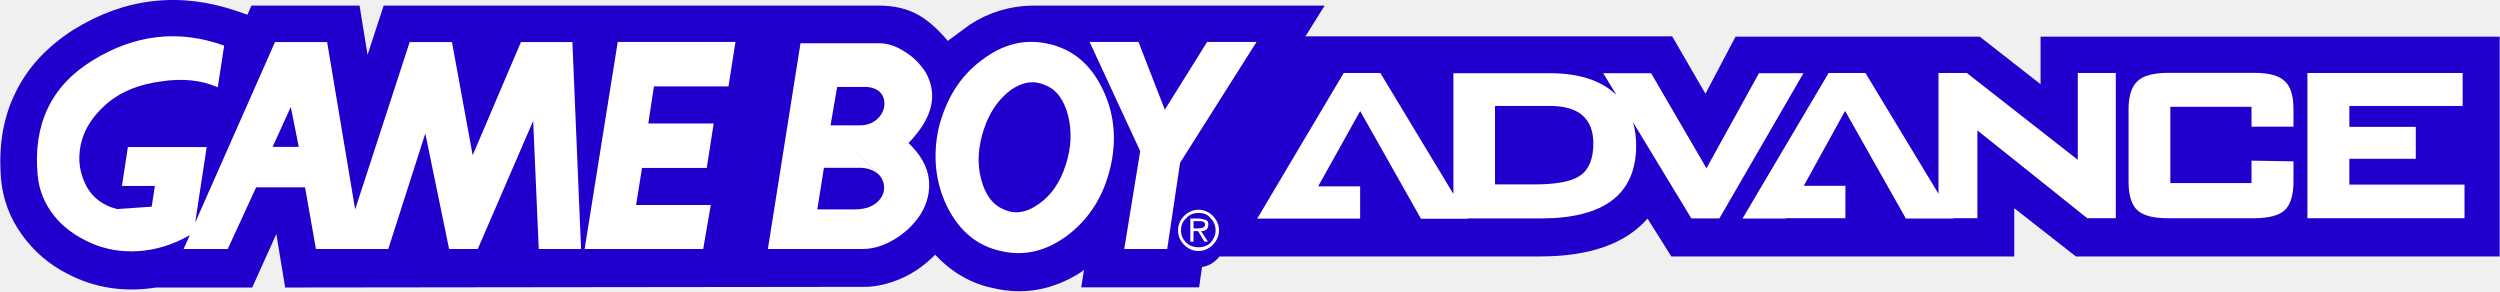
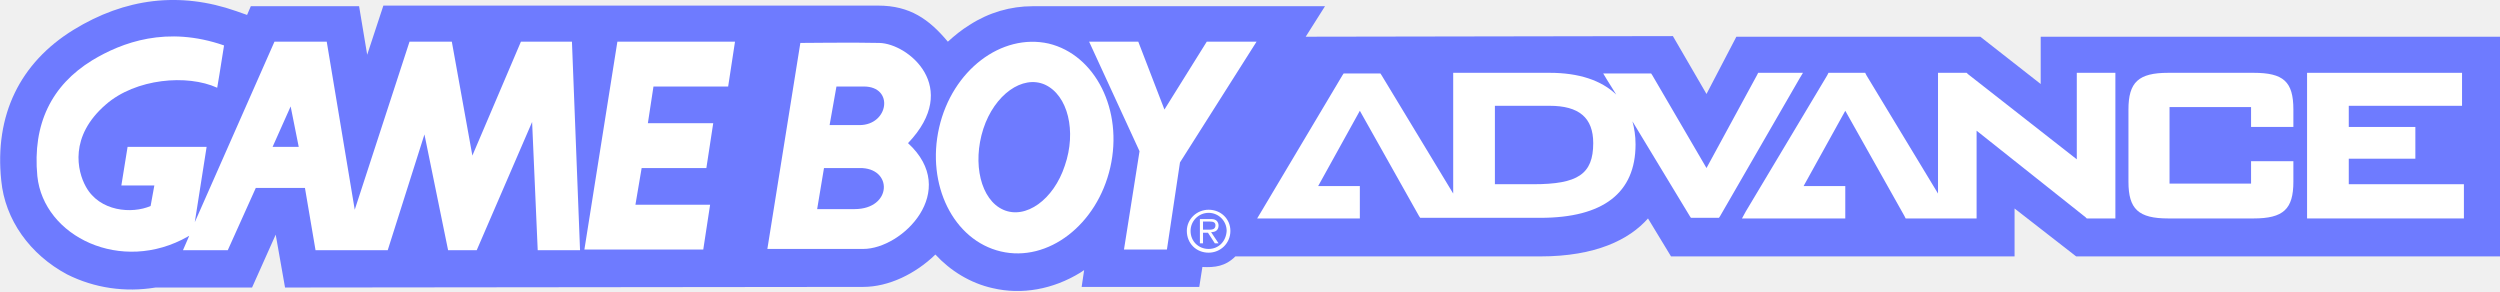
- <svg xmlns="http://www.w3.org/2000/svg" fill="#e8e8ea" version="1.1" id="svg2" x="0px" y="0px" width="566.929px" height="66.041px" viewBox="0 0 566.929 66.041" enable-background="new 0 0 566.929 66.041" xml:space="preserve">
-   <path id="path10" fill="#1F00CC" d="M296.042,8.236l4.352-6.971h-66.25c-5.084,0.076-9.82,1.502-14.135,4.274l-5.084,3.736  c-2.234-2.696-4.43-4.584-6.588-5.854c-2.695-1.502-5.699-2.156-9.127-2.156H87.009l-3.66,11.169L81.541,1.266H57.003l-0.885,2.079  l-2.311-0.809c-12.943-4.43-25.383-3.081-37.131,4.198c-5.971,3.813-10.477,8.59-13.25,14.443c-2.85,5.855-3.814,12.364-3.158,19.76  c0.461,4.43,2.002,8.551,4.699,12.287c2.695,3.736,6.123,6.74,10.398,8.897c6.201,3.235,12.941,4.198,19.99,3.081h21.84  l5.469-12.133l2.004,12.133l131.266-0.153c2.852,0,5.701-0.694,8.59-1.964c2.85-1.271,5.314-3.082,7.549-5.316  c3.66,3.891,8.012,6.51,13.096,7.55c6.895,1.656,13.559,0.462,19.836-3.505l0.811-0.617l-0.617,3.968h26.73l0.656-4.622  c1.578-0.23,2.85-1.039,3.967-2.389h72.682c11.17,0,19.373-2.85,24.381-8.589l5.393,8.589h77.768V47.217l13.98,10.938h96.102V8.313  H462.744v10.784L448.955,8.313h-55.387l-6.818,12.942l-7.549-13.02H296.042L296.042,8.236z" />
-   <path id="path12" fill="#FFFFFF" d="M313.027,16.557h-8.318l-19.605,33.009h23.342v-7.318h-9.514l9.514-17.063l13.789,24.42h10.631  v-0.076h16.6c14.367,0,21.57-5.547,21.57-16.523c0-1.888-0.23-3.66-0.732-5.316l13.25,21.84h6.355l19.066-32.932h-10.092  L386.98,38.164l-12.557-21.568h-10.861l3.004,4.93c-3.504-3.313-8.551-4.93-15.137-4.93h-21.84V43.98L313.027,16.557L313.027,16.557  z M338.988,24.028h12.52c6.508,0,9.82,2.851,9.82,8.551c0,3.429-1.039,5.932-3.004,7.241c-1.887,1.348-5.469,2.003-10.477,2.003  h-8.82V24.028H338.988z" />
-   <polygon id="polygon14" fill="#FFFFFF" points="423.033,16.557 414.675,16.557 395.146,49.565 405.007,49.565 405.007,49.488   418.488,49.488 418.488,42.131 409.052,42.131 418.412,25.146 432.201,49.565 442.947,49.565 442.947,49.488 448.416,49.488   448.416,29.575 473.337,49.488 479.808,49.488 479.808,16.557 471.179,16.557 471.179,36.238 446.027,16.557 439.595,16.557   439.595,43.941 " />
-   <path id="path16" fill="#FFFFFF" d="M484.738,18.404c-1.348,1.195-2.041,3.352-2.041,6.434v16.33c0,3.159,0.693,5.316,2.002,6.51  c1.271,1.195,3.582,1.811,6.973,1.811h19.373c3.352,0,5.777-0.616,7.049-1.811c1.271-1.193,2.004-3.351,2.004-6.51v-4.583  l-9.514-0.154v5.085h-18.412V24.221h18.412v4.507h9.514v-3.89c0-3.236-0.732-5.393-2.004-6.434  c-1.271-1.271-3.504-1.887-7.049-1.887h-19.373C488.32,16.557,486.009,17.135,484.738,18.404L484.738,18.404z" />
-   <polygon id="polygon18" fill="#FFFFFF" points="532.769,28.766 532.769,24.028 558.458,24.028 558.458,16.557 523.255,16.557   523.255,49.488 558.882,49.488 558.882,41.862 532.769,41.862 532.769,36.008 547.83,36.008 547.83,28.766 " />
-   <path id="path20" fill="#FFFFFF" d="M50.841,10.354C40.519,6.619,30.542,7.813,20.99,13.706C11.554,19.483,7.433,28.304,8.55,39.82  c0.307,3.352,1.578,6.433,3.736,9.129c2.156,2.696,4.93,4.621,8.242,6.123c3.35,1.503,6.895,2.08,10.631,1.888  c4.121-0.231,7.857-1.425,11.516-3.429l0.385-0.23l-1.424,3.158H51.65l6.434-13.981h11.092l2.465,13.981h16.41l8.396-26.191  l5.393,26.191h6.508l12.557-29.041l1.271,29.041h9.592l-1.965-46.914H118.13l-10.938,25.652l-4.699-25.652h-9.592L80.539,47.484  L74.183,9.545H62.359L44.255,50.489l2.619-17.141H29.001l-1.348,8.821h7.473l-0.732,4.698l-7.857,0.54  c-3.158-0.809-5.393-2.465-6.895-5.085c-1.271-2.465-1.887-5.007-1.578-7.856c0.385-3.968,2.311-7.55,5.969-10.785  c3.313-2.928,7.551-4.584,12.635-5.238c4.854-0.732,9.129-0.231,12.711,1.348L50.841,10.354L50.841,10.354z M67.751,33.311H61.82  l4.121-9.051L67.751,33.311z" />
-   <polygon id="polygon22" fill="#FFFFFF" points="166.779,9.508 140.085,9.508 132.576,56.46 159.46,56.46 161.193,46.484   144.246,46.484 145.593,38.087 160.269,38.087 161.847,27.996 147.019,27.996 148.291,19.6 165.199,19.6 " />
-   <polygon id="polygon24" fill="#FFFFFF" points="284.949,9.508 273.74,9.508 264.15,24.875 258.179,9.508 247.087,9.508   258.564,34.273 254.945,56.46 264.689,56.46 267.617,36.894 " />
-   <path id="path26" fill="#FFFFFF" d="M237.88,9.97c-5.469-1.271-10.477,0-15.33,3.736c-4.852,3.582-8.012,8.743-9.668,15.253  c-1.424,6.432-0.73,12.518,1.889,17.871c2.773,5.547,6.74,8.898,12.209,10.092c5.393,1.271,10.4,0,15.254-3.659  c4.854-3.736,8.088-8.897,9.59-15.407c1.502-6.432,0.811-12.44-1.887-17.871C247.24,14.515,243.197,11.164,237.88,9.97L237.88,9.97z   M237.072,19.329c2.619,1.04,4.275,3.429,5.162,6.972c0.885,3.582,0.693,7.318-0.617,11.285c-1.271,3.891-3.35,6.818-6.047,8.667  c-2.773,2.003-5.393,2.388-7.857,1.271c-2.619-1.04-4.352-3.429-5.238-6.972c-0.963-3.659-0.617-7.396,0.654-11.285  c1.271-3.813,3.352-6.818,6.047-8.821C231.833,18.559,234.531,18.135,237.072,19.329L237.072,19.329z" />
-   <path id="path28" fill="#FFFFFF" d="M205.025,11.626c-1.887-1.194-3.736-1.81-5.545-1.81h-17.949l-7.396,46.644h21.57  c2.311,0,4.699-0.731,7.203-2.233c2.465-1.503,4.352-3.352,5.854-5.624c1.58-2.618,2.156-5.161,1.889-7.856  c-0.309-2.928-1.889-5.701-4.623-8.32c5.469-5.623,6.74-10.939,3.891-16.023C208.685,14.515,207.144,12.896,205.025,11.626z   M188.347,28.381l1.502-8.666h6.279c1.58,0,2.773,0.461,3.582,1.348c0.693,0.809,0.963,1.811,0.809,3.004  c-0.154,1.195-0.73,2.157-1.656,3.005c-1.039,0.886-2.311,1.349-3.813,1.349h-6.703l10.861,11.092  c0.887,0.887,1.35,2.042,1.271,3.313c-0.076,1.271-0.693,2.312-1.811,3.236c-1.115,0.885-2.695,1.425-4.852,1.425h-8.475  l1.502-9.437h8.088c1.811,0,3.236,0.539,4.275,1.502L188.347,28.381L188.347,28.381z" />
-   <path id="path30" fill="#FFFFFF" d="M276.437,52.262c0-1.349-0.539-2.389-1.35-3.275c-0.885-0.885-2.002-1.424-3.311-1.424  c-1.271,0-2.389,0.539-3.275,1.424c-0.885,0.887-1.348,1.965-1.348,3.275c0,1.271,0.463,2.311,1.348,3.234  c0.887,0.887,2.004,1.426,3.275,1.426c1.27,0,2.387-0.539,3.311-1.426C275.898,54.572,276.437,53.533,276.437,52.262z   M274.548,49.488c0.693,0.693,1.117,1.656,1.117,2.773c0,1.04-0.461,1.965-1.117,2.773c-0.654,0.654-1.656,1.04-2.771,1.04  c-1.117,0-2.08-0.386-2.773-1.04c-0.811-0.809-1.195-1.732-1.195-2.773c0-1.117,0.387-2.08,1.195-2.773  c0.654-0.809,1.656-1.194,2.773-1.194C272.931,48.294,273.894,48.641,274.548,49.488z" />
-   <path id="path32" fill="#FFFFFF" d="M273.433,49.873l-1.271-0.308h-2.234v5.238h0.732v-2.388h1.039l1.426,2.388h0.809l-1.58-2.388  c1.041,0,1.656-0.462,1.656-1.502C274.048,50.451,273.894,50.027,273.433,49.873z M273.279,50.914c0,0.616-0.617,0.885-1.734,0.885  h-0.885v-1.656h1.424C272.931,50.143,273.279,50.451,273.279,50.914L273.279,50.914z" />
+ <svg xmlns="http://www.w3.org/2000/svg" version="1.1" id="Layer_1" x="0px" y="0px" viewBox="0 0 401.7 46.8" enable-background="new 0 0 401.7 46.8" xml:space="preserve">
+   <path fill="#6E7BFF" d="M141.1,0.9c5.1,0,8.2,2.2,11.2,5.8c1.1-1,2.2-1.9,3.5-2.7c3.1-2,6.6-3,10.1-3l47,0l-3.1,4.9l59-0.1l5.4,9.3  l4.8-9.2l39.2,0l9.7,7.6V5.9h73.8v35.3h-68.1l-9.9-7.7v7.7l-55.2,0v0l-3.7-6.1c-3,3.4-8.4,6.1-17.3,6.1l-49,0  c-1.6,1.6-3.3,1.8-5.3,1.7l-0.5,3.2h-18.9l0.4-2.7c-0.2,0.1-0.4,0.3-0.6,0.4c-4.4,2.7-9.4,3.6-14.1,2.5c-3.6-0.8-6.8-2.8-9.2-5.4  c-3.2,3.1-7.5,5.2-11.6,5.2l-92.9,0.1l-1.5-8.5l-3.8,8.5H25c-4.9,0.8-9.8,0.1-14.2-2.1C4.8,40.9,0.8,35.3,0.2,29  c-1.1-10.5,3-18.9,11.6-24.2c8.3-5.1,17.1-6.2,26.2-3l1.7,0.6l0.6-1.4h17.4L59,8.8l2.6-7.9L141.1,0.9" />
+   <path fill="#FFFFFF" d="M246.4,29.6h-6.2V17h8.8c4.7,0,7,1.9,7,6C256,28,253.5,29.6,246.4,29.6 M289.7,11.7h-7.2l-0.2,0.4L274.2,27  l-8.7-14.9l-0.2-0.3h-7.7l0.6,1l1.5,2.4c-2.4-2.3-6-3.5-10.7-3.5h-15.5v19.4l-11.5-19l-0.2-0.3h-5.9l-0.2,0.3l-13.1,22l-0.6,1h5.1v0  h11.4v-5.2h-6.7l6.7-12.1l9.5,16.9l0.2,0.3h7.6v0h11.7c10.1,0,15.3-4,15.3-11.8c0-1.4-0.2-2.6-0.5-3.7l9.2,15.2l0.2,0.3h4.5l0.2-0.3  l12.7-22L289.7,11.7" />
+   <polyline fill="#FFFFFF" points="334.4,11.7 333.7,11.7 333.7,25.6 316.2,11.9 316,11.7 311.4,11.7 311.4,31.1 299.9,12.1   299.7,11.7 293.8,11.7 293.6,12.1 280.5,34 279.9,35.1 286.9,35.1 286.9,35.1 296.5,35.1 296.5,29.9 289.8,29.9 296.5,17.8   306,34.7 306.2,35.1 313.8,35.1 313.8,35.1 317.6,35.1 317.6,21 335.1,34.9 335.3,35.1 339.9,35.1 339.9,11.7 334.4,11.7 " />
+   <path fill="#FFFFFF" d="M362.1,11.7h-13.7c-4.8,0-6.4,1.5-6.4,5.9v11.6c0,4.4,1.6,5.9,6.4,5.9h13.7c4.8,0,6.4-1.5,6.4-5.9v-3.3  l-0.7,0l-5.4,0l-0.7,0v3.6h-13.1V17.2h13.1v3.2h0.7l6.1,0v-2.8C368.5,13.1,366.9,11.7,362.1,11.7" />
+   <polyline fill="#FFFFFF" points="395.2,29.6 377.4,29.6 377.4,25.5 388.1,25.5 388.1,20.4 377.4,20.4 377.4,17 395.6,17 395.6,11.7   370.7,11.7 370.7,35.1 395.9,35.1 395.9,29.6 395.2,29.6 " />
+   <path fill="#FFFFFF" d="M43.8,23.6l2.9-6.5l1.3,6.5H43.8 M83.7,6.7L75.9,25L72.6,6.7h-6.8L57,33.7L52.5,6.7h-8.4l-12.8,29l1.9-12.1  H20.5l-1,6.2h5.3l-0.6,3.3C21.2,34.4,16,34,13.8,30c-1.4-2.5-2.7-8.1,3.2-13.2c4.8-4.2,13.1-4.9,17.9-2.7c0,0,0.6-3.5,1.1-6.8  c-9.2-3.2-16.4-0.5-21.2,2.4c-6.5,4-9.6,10.2-8.8,18.6c1,9.7,13.5,15.8,24.2,9.7c0.1-0.1,0.2-0.1,0.2-0.1l-1,2.3h7.2l4.5-10H49  l1.7,10h11.6l5.9-18.6l3.8,18.6h4.6l8.9-20.6l0.9,20.6h6.8L91.9,6.7H83.7" />
+   <polyline fill="#FFFFFF" points="93.9,40.1 113,40.1 114.1,32.9 102.1,32.9 103.1,27 113.5,27 114.6,19.8 104.1,19.8 105,13.9   117,13.9 118.1,6.7 99.2,6.7 93.9,40.1 " />
+   <polyline fill="#FFFFFF" points="187.1,17.6 182.9,6.7 175,6.7 183.1,24.3 180.6,40.1 187.5,40.1 189.6,26.1 201.9,6.7 193.9,6.7   187.1,17.6 " />
+   <path fill="#FFFFFF" d="M171.1,26.6c-1.8,5.5-6.3,8.7-9.9,7.1c-3.6-1.6-5-7.4-3.2-13c1.8-5.5,6.3-8.7,9.9-7.1  C171.6,15.3,173,21.1,171.1,26.6 M168.5,7c-7.6-1.7-15.5,4.3-17.6,13.5c-2.1,9.2,2.3,18.1,9.9,19.9c7.6,1.8,15.5-4.3,17.6-13.5  C180.5,17.7,176,8.8,168.5,7" />
+   <path fill="#FFFFFF" d="M138.1,20.1c-3.8,0-4.8,0-4.8,0l1.1-6.2c0,0,0.1,0,4.4,0C143.7,13.9,142.8,20.1,138.1,20.1 M137.3,33.6  c-3.8,0-6,0-6,0l1.1-6.6c0,0,1.4,0,5.7,0C143.5,26.9,143.4,33.6,137.3,33.6 M141.3,6.9c-3.7-0.1-12.8,0-12.8,0h0.1L123.3,40  c0,0,10.9,0,15.4,0c6.3,0,15.6-9.3,7.2-17C154.5,14,145.9,7,141.3,6.9" />
+   <path fill="#FFFFFF" d="M193.3,36.9v-1.3h1.1c0.5,0,0.9,0.1,0.9,0.6c0,0.8-0.8,0.7-1.3,0.7H193.3 M194.6,37.3c0.7,0,1.2-0.3,1.2-1.1  c0-0.3-0.2-0.7-0.4-0.8c-0.3-0.2-0.6-0.2-0.9-0.2h-1.7v3.9h0.5v-1.7h0.8l1.1,1.7h0.6L194.6,37.3 M194.2,40.6c1.9,0,3.5-1.5,3.5-3.5  c0-1.9-1.5-3.4-3.5-3.4c-1.9,0-3.5,1.5-3.5,3.4C190.7,39.1,192.2,40.6,194.2,40.6 M194.2,40c-1.6,0-2.9-1.2-2.9-2.9  c0-1.6,1.3-2.9,2.9-2.9s2.9,1.3,2.9,2.9C197,38.8,195.8,40,194.2,40" />
</svg>
